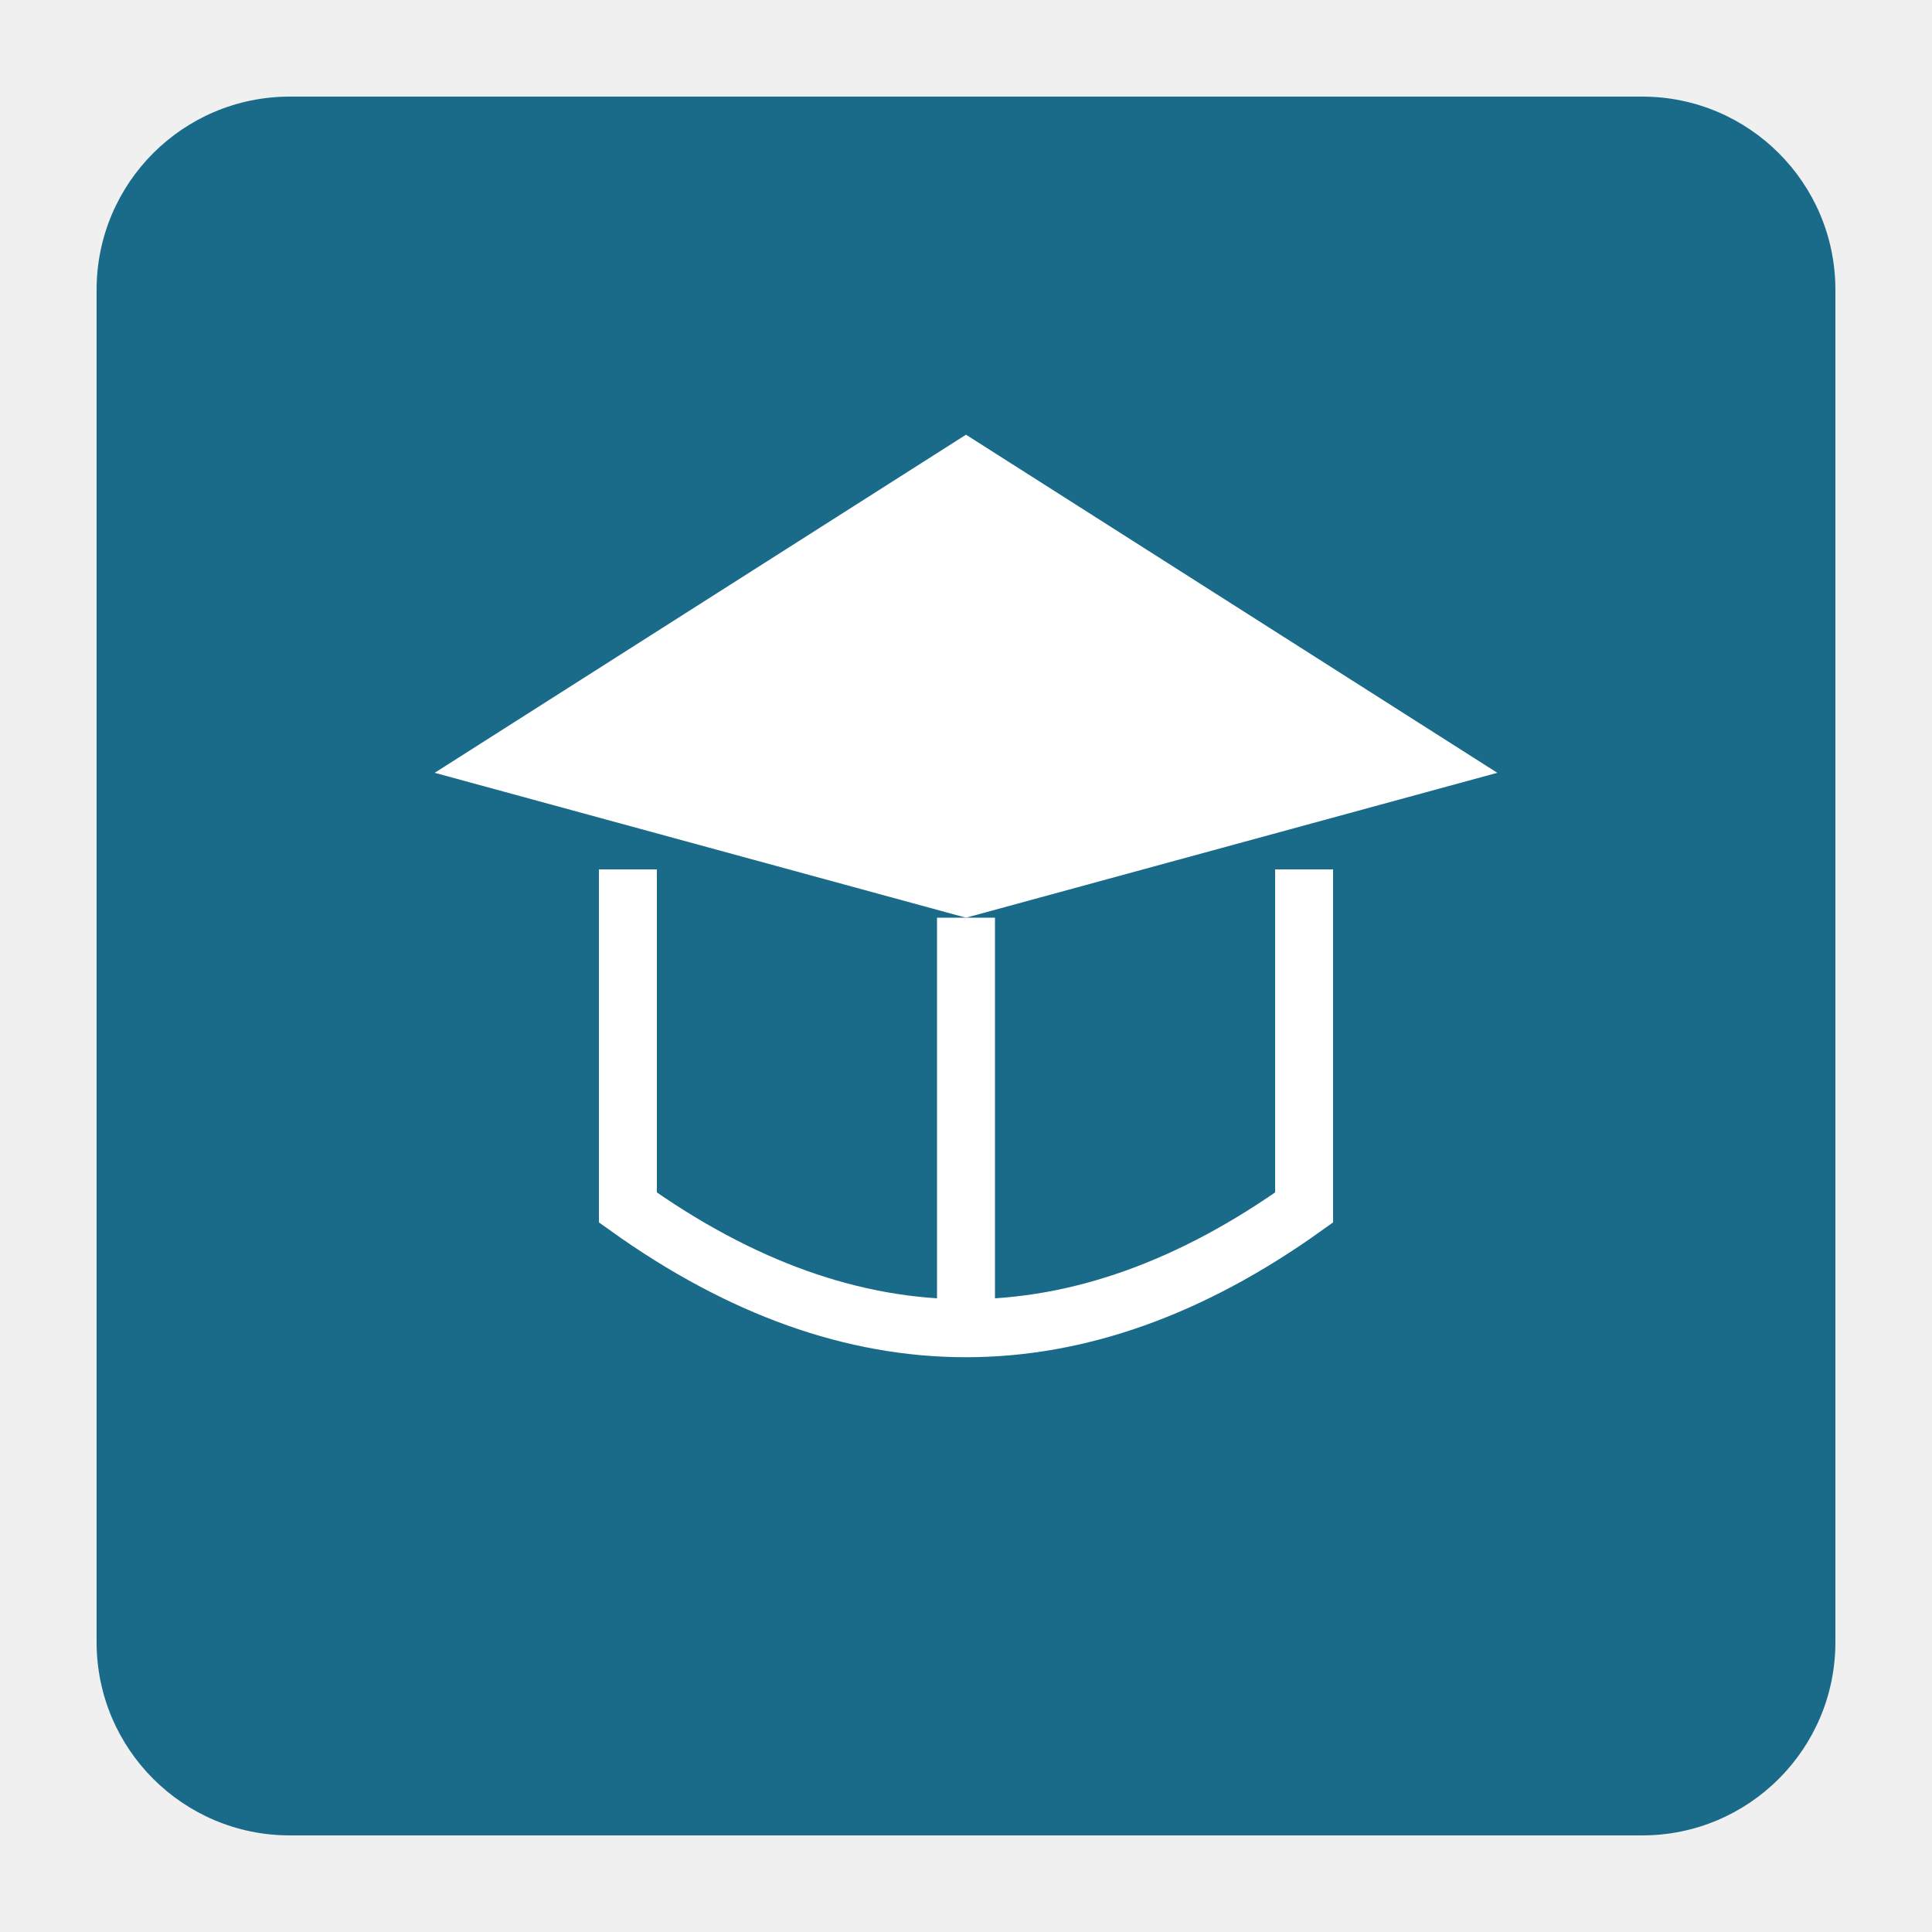
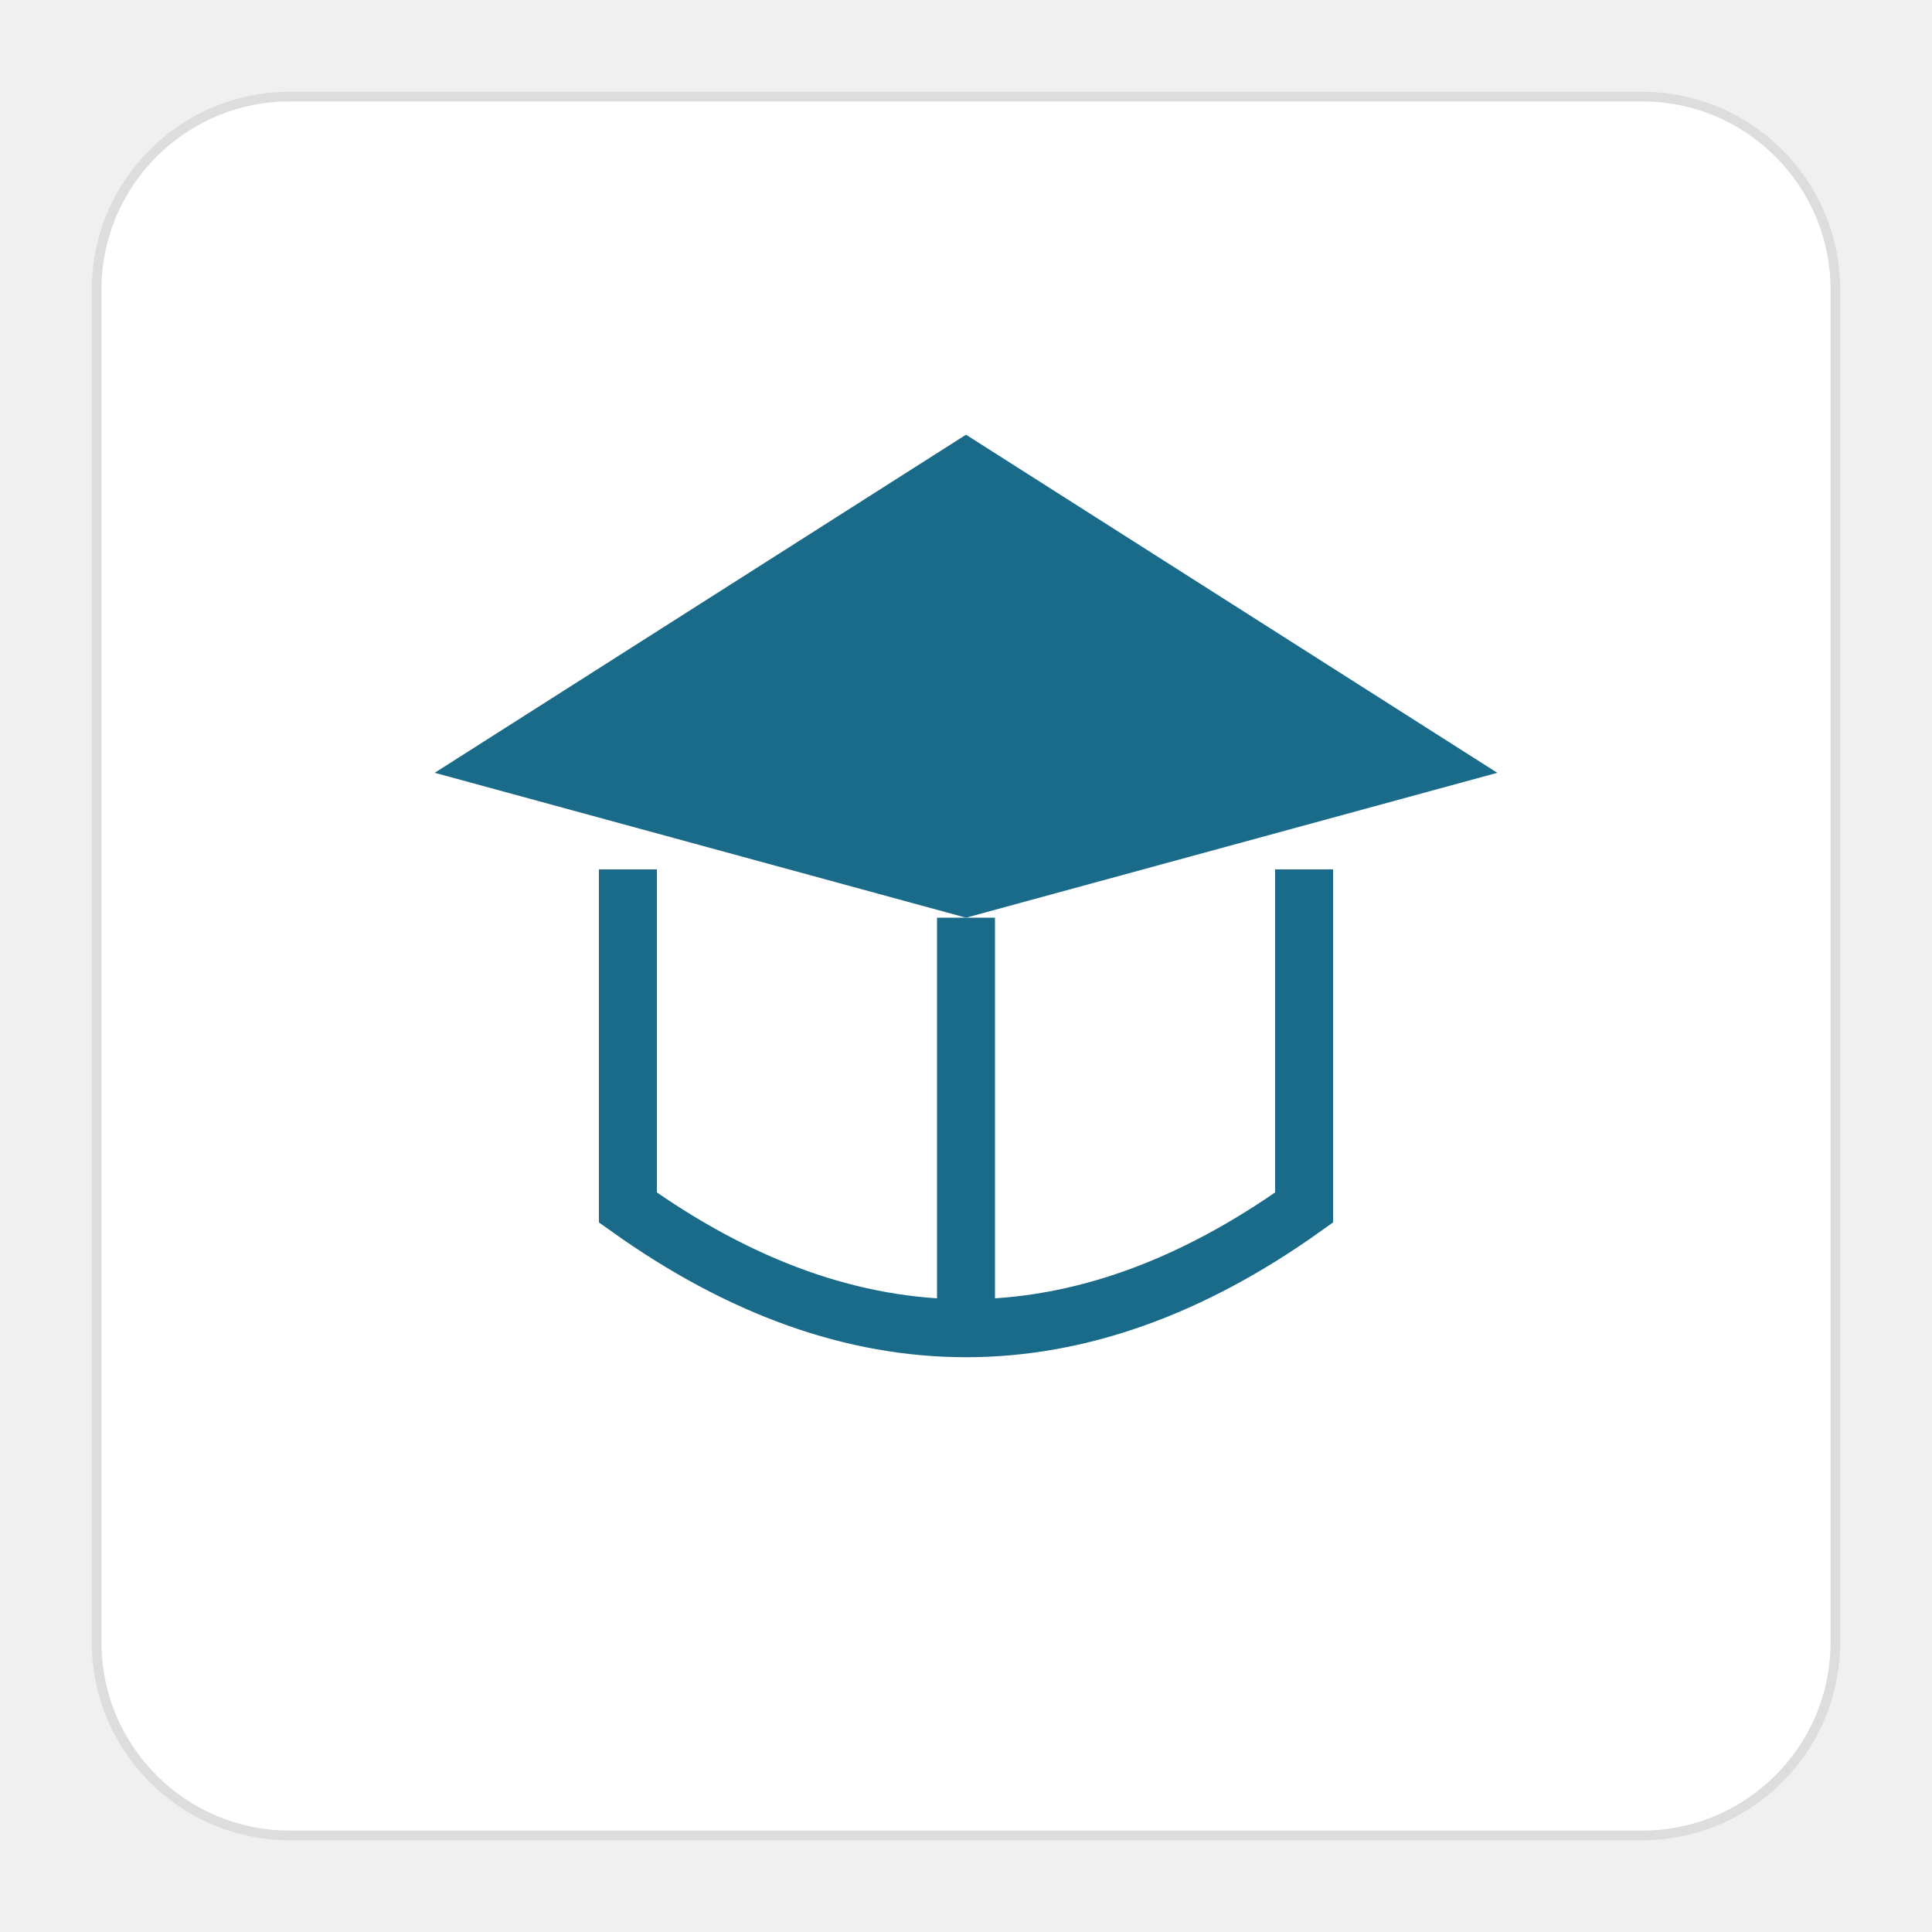
<svg xmlns="http://www.w3.org/2000/svg" viewBox="0 0 200 200">
-   <rect x="10" y="10" width="180" height="180" rx="20" fill="#1a6b8a" />
-   <polygon points="100,45 45,80 100,95 155,80" fill="#fff" />
-   <line x1="100" y1="95" x2="100" y2="135" stroke="#fff" stroke-width="6" />
-   <path d="M65,90 L65,125 Q100,150 135,125 L135,90" fill="none" stroke="#fff" stroke-width="6" />
+   <rect x="10" y="10" width="180" height="180" rx="20" fill="#fff" stroke="#ddd" stroke-width="1" />
+   <polygon points="100,45 45,80 100,95 155,80" fill="#1a6b8a" />
+   <line x1="100" y1="95" x2="100" y2="135" stroke="#1a6b8a" stroke-width="6" />
+   <path d="M65,90 L65,125 Q100,150 135,125 L135,90" fill="none" stroke="#1a6b8a" stroke-width="6" />
</svg>
